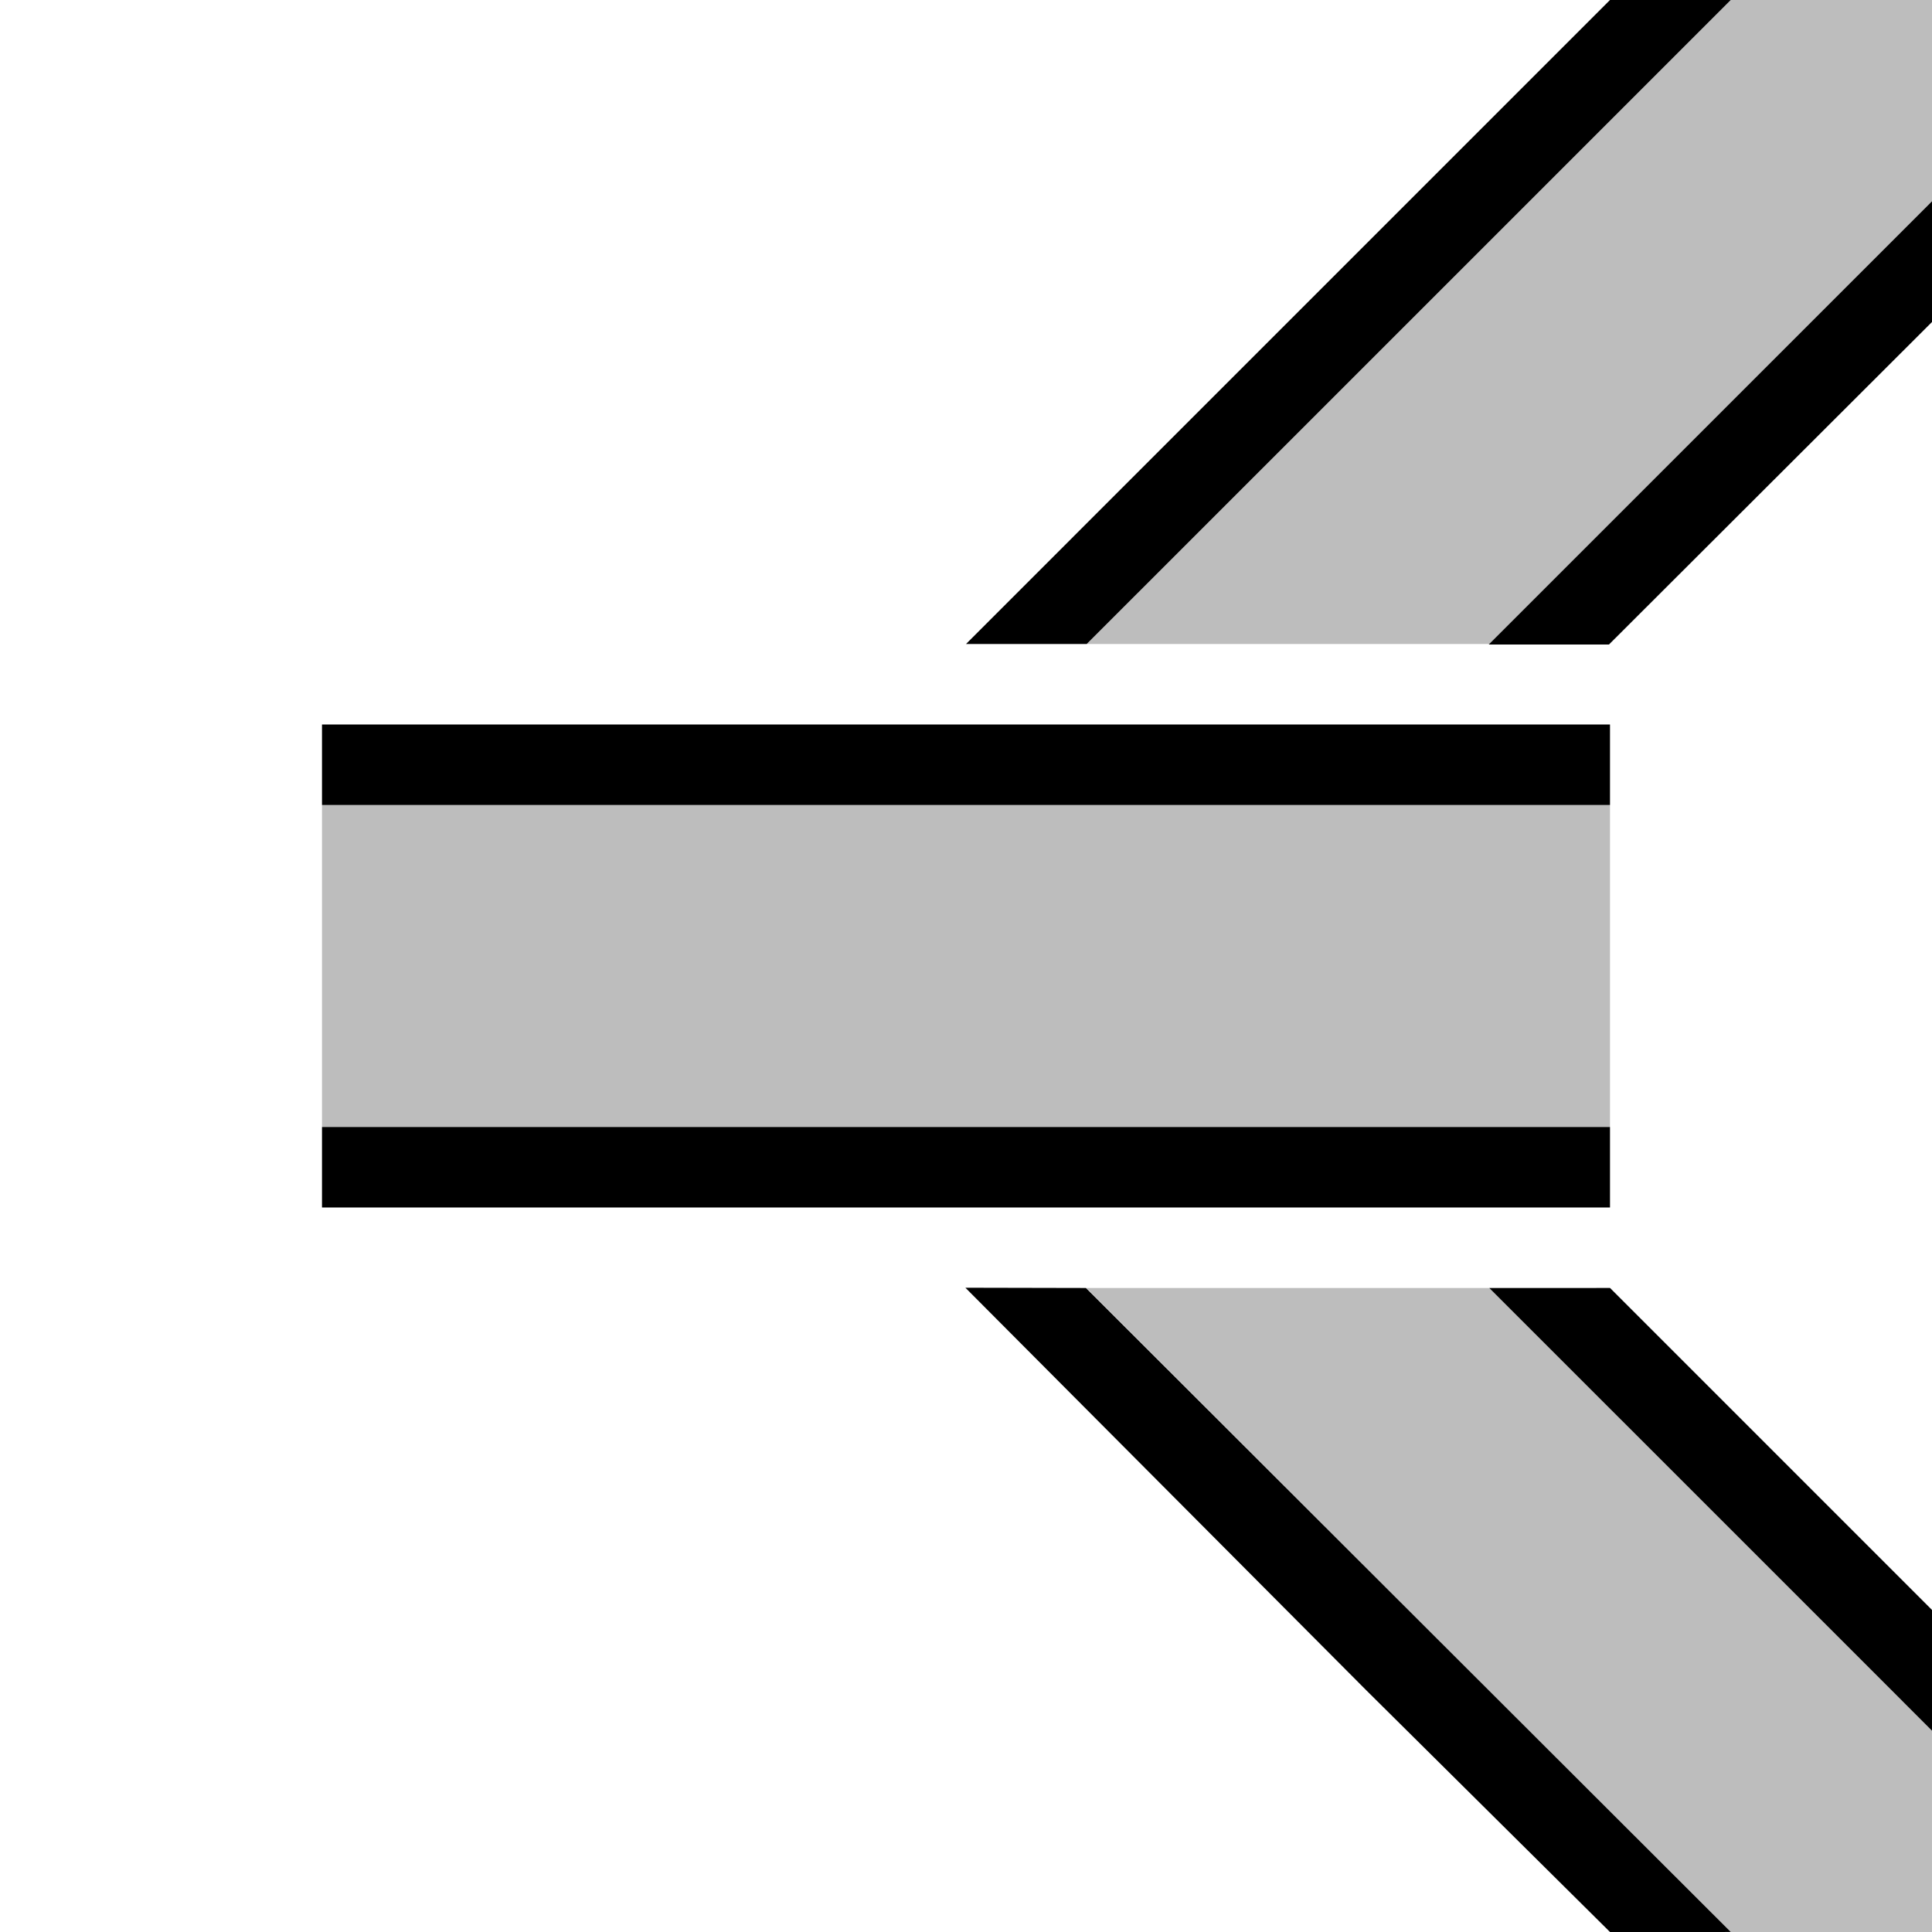
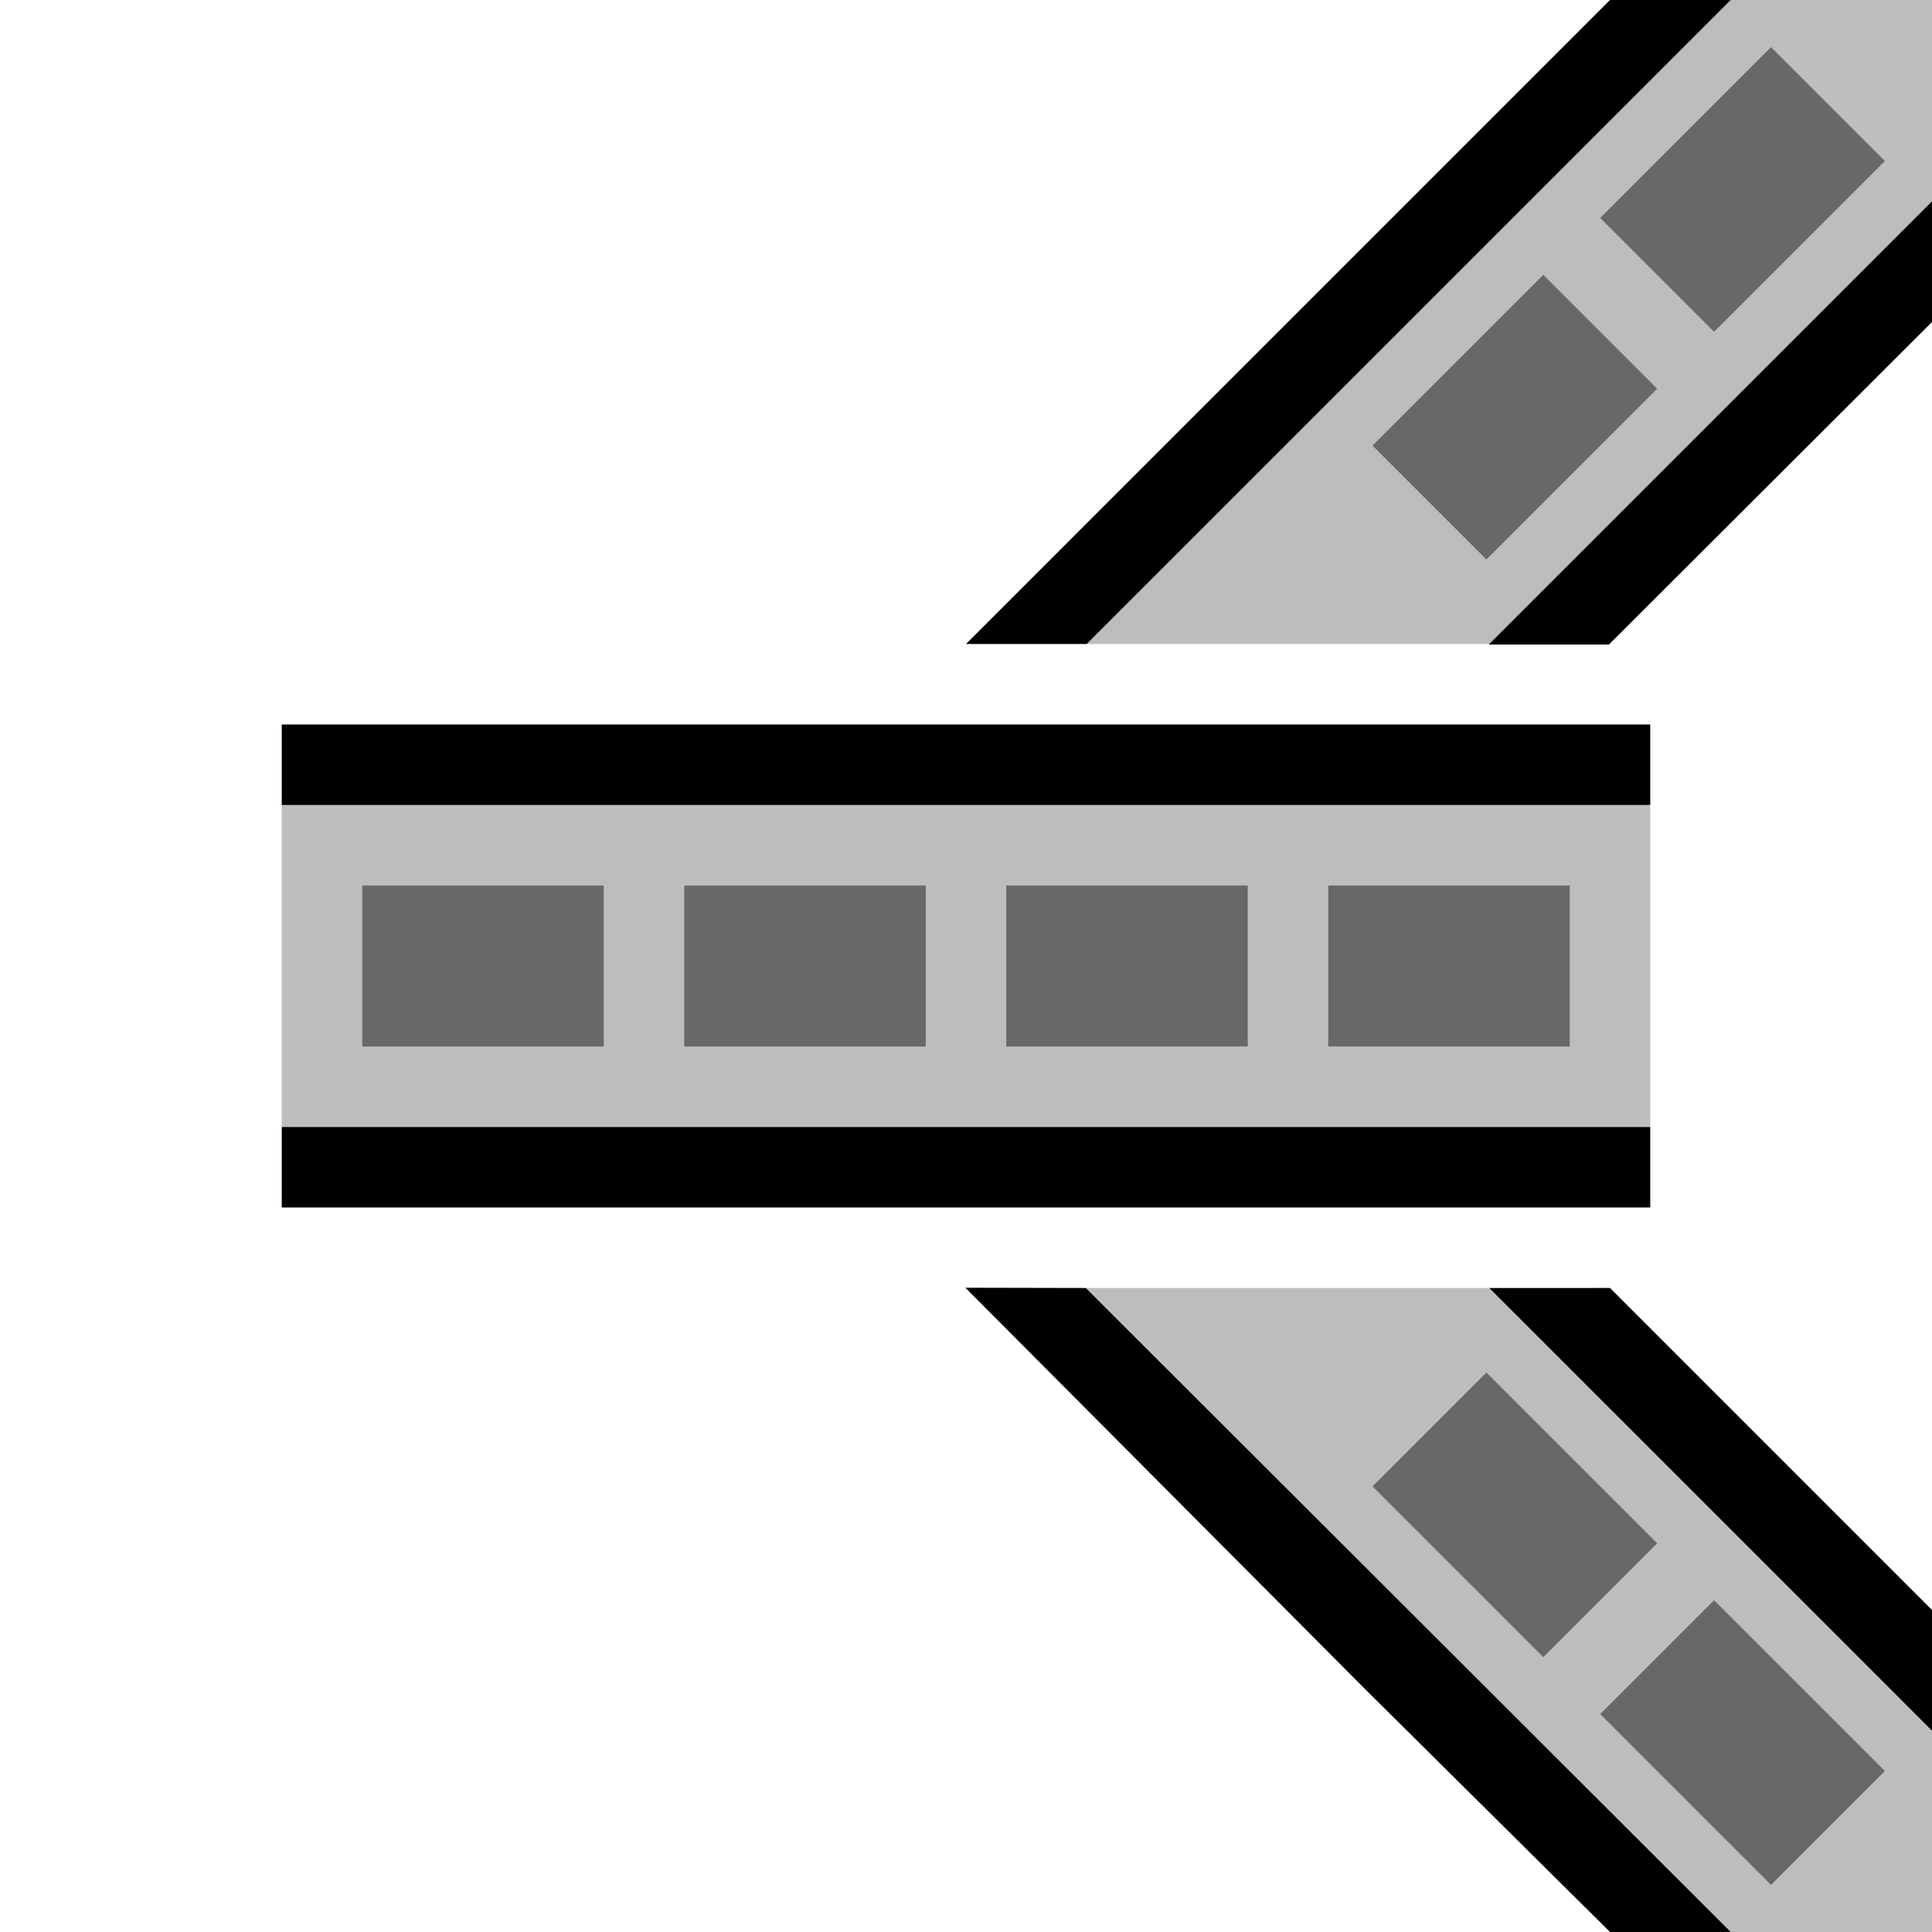
<svg xmlns="http://www.w3.org/2000/svg" width="48px" height="48px" viewBox="0 0 48 48" version="1.1">
-   <g id="Track-Parts" stroke="none" stroke-width="1" fill="none" fill-rule="evenodd">
+   <g id="TrackParts-(new)" stroke="none" stroke-width="1" fill="none" fill-rule="evenodd">
    <g id="Track_Threeway_Straight">
-       <polygon id="Track" fill="#BDBDBD" transform="translate(24, 23.9999) rotate(180) translate(-24, -23.9999)" points="8 20 40 20 40 28 8 28" />
+       <polygon id="Track" fill="#BDBDBD" transform="translate(24, 23.9999) rotate(180) translate(-24, -23.9999)" points="7 20 41 20 41 28 7 28" />
      <polygon id="Track" fill="#BDBDBD" transform="translate(37.5, 8) rotate(180) translate(-37.5, -8)" points="27 16 27 11 37.994 -8.201599e-05 47.999 -8.201599e-05 48 -8.201599e-05 32 16" />
      <polygon id="Track" fill="#BDBDBD" transform="translate(37.4948, 40) rotate(-90) translate(-37.4948, -40)" points="29.495 50.505 29.495 45.505 45.495 29.495 45.495 39.505 34.495 50.505" />
-       <polygon id="Border" fill="#000000" transform="translate(24, 19) rotate(180) translate(-24, -19)" points="8 18 40 18 40 20 8 20" />
-       <polygon id="Border" fill="#000000" transform="translate(24, 28.9999) rotate(180) translate(-24, -28.9999)" points="40 28 40 30 8 30 8 28" />
+       <polygon id="Border" fill="#000000" transform="translate(24, 19) rotate(180) translate(-24, -19)" points="7 18 41 18 41 20 7 20" />
+       <polygon id="Border" fill="#000000" transform="translate(24, 28.9999) rotate(180) translate(-24, -28.9999)" points="41 28 41 30 7 30 7 28" />
      <polygon id="Border" fill="#000000" transform="translate(33.5001, 7.9999) rotate(180) translate(-33.5001, -7.9999)" points="24 16 40.001 -0 40 -0 43 -0 27 16 25.948 16" />
      <polygon id="Border" fill="#000000" transform="translate(42.4937, 10.5063) scale(-1, 1) rotate(90) translate(-42.4937, -10.5063)" points="36.987 16.013 48 5 48 7.987 39.987 16.013" />
      <polygon id="Border" fill="#000000" transform="translate(33.4819, 40.007) rotate(-135) translate(-33.4819, -40.007)" points="31.742 38.929 45.864 38.958 43.742 41.071 21.1 41.086 23.221 38.964" />
      <polygon id="Border" fill="#000000" transform="translate(43.2502, 36.7497) rotate(-135) translate(-43.2502, -36.7497)" points="38.3 35.69 51.028 35.689 48.907 37.811 37.593 37.811 35.472 35.689" />
+       <line x1="11" y1="24" x2="39" y2="24" id="Branchline" stroke="#686868" stroke-width="4" stroke-linecap="square" stroke-dasharray="2,6" />
+       <line x1="44" y1="4" x2="33" y2="15" id="Branchline" stroke="#686868" stroke-width="4" stroke-linecap="square" stroke-dasharray="2,6" />
+       <line x1="44" y1="44" x2="33" y2="33" id="Branchline" stroke="#686868" stroke-width="4" stroke-linecap="square" stroke-dasharray="2,6" />
    </g>
  </g>
</svg>
